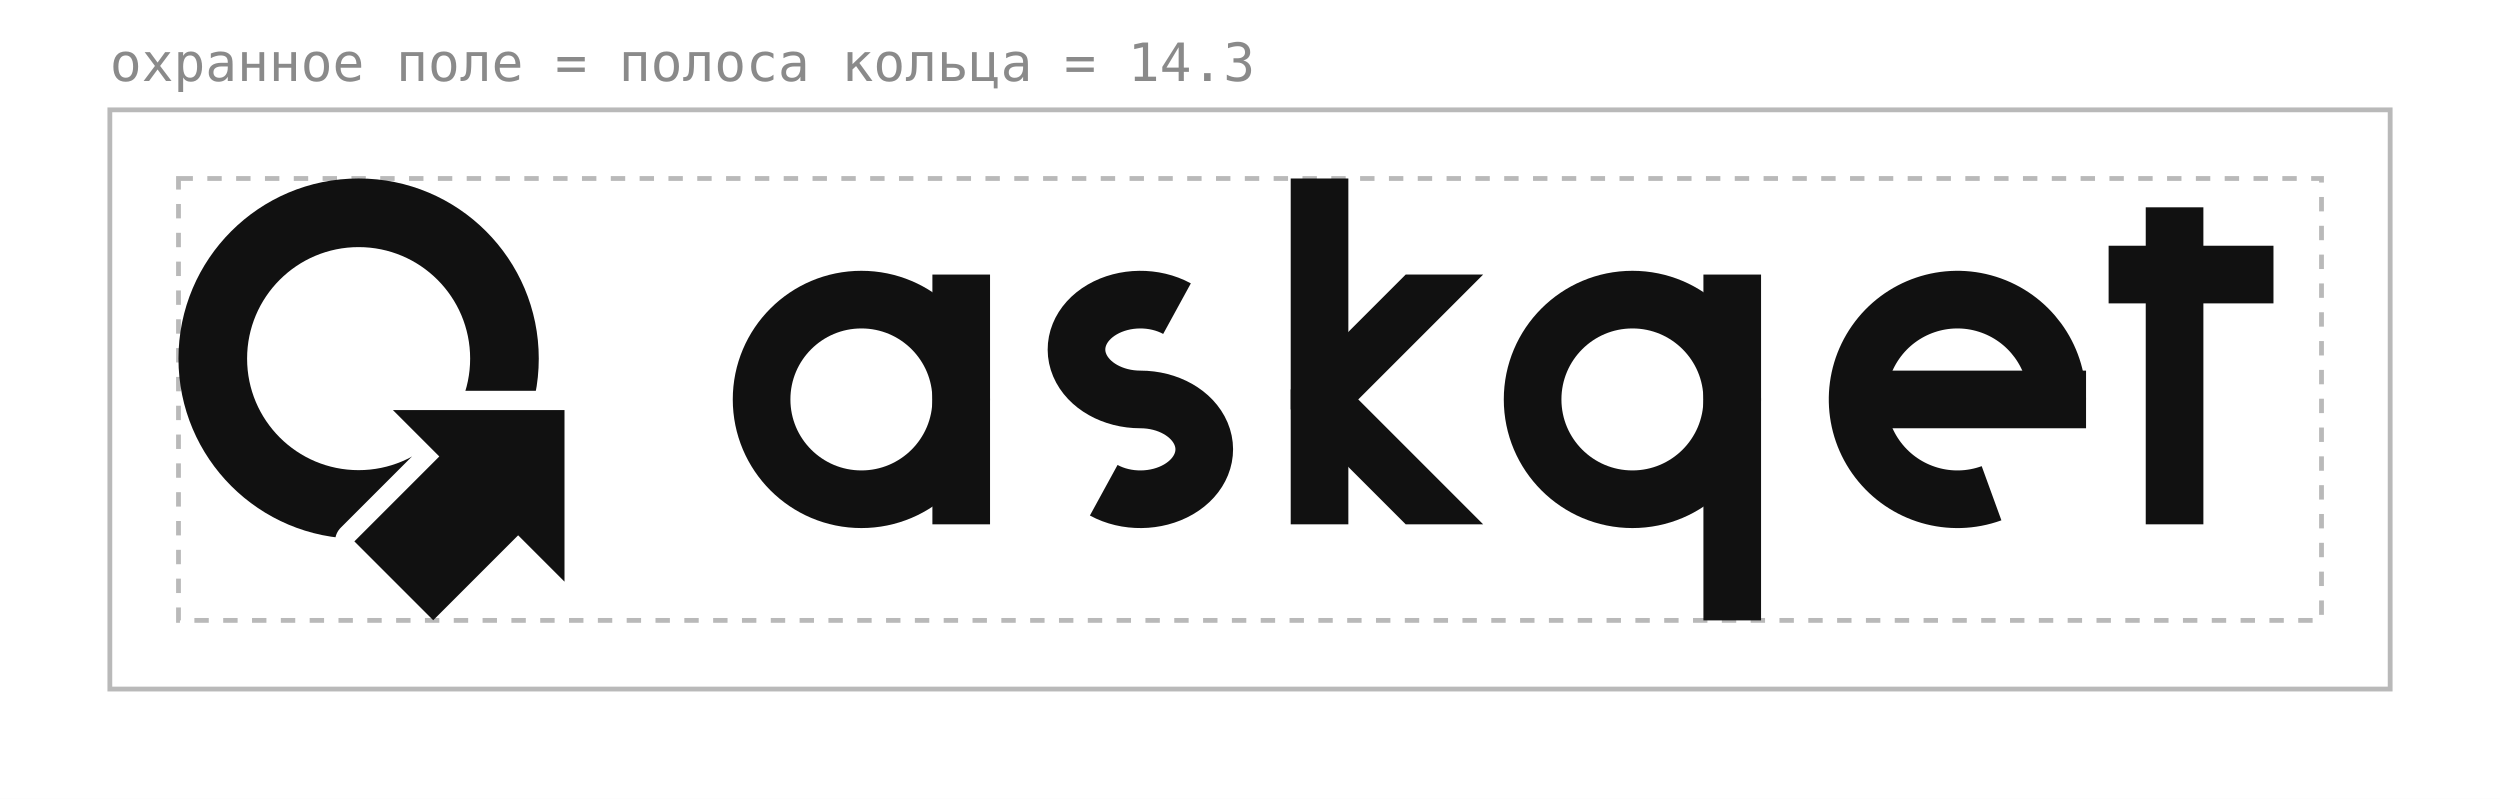
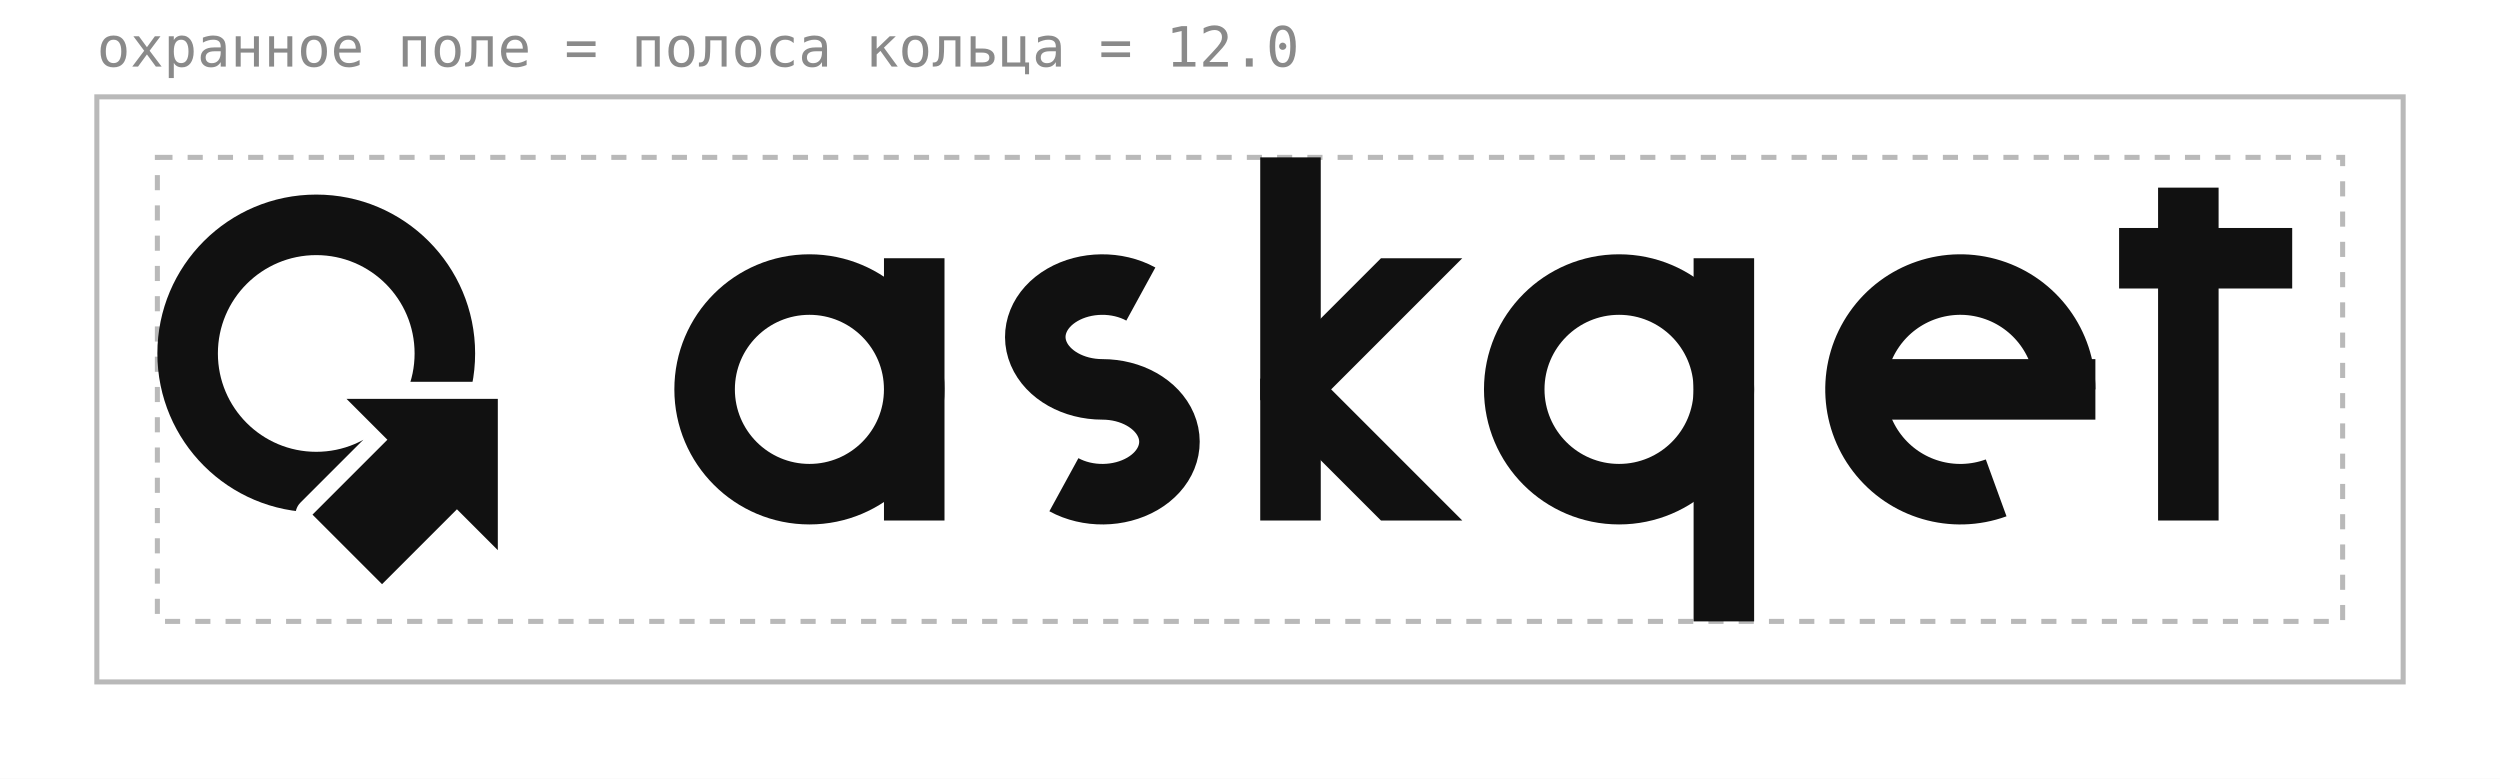
- <svg xmlns="http://www.w3.org/2000/svg" viewBox="0 0 520.475 166.321" fill="none">
-   <rect width="520.475" height="166.321" fill="#FFFFFF" />
-   <rect x="37.16" y="37.16" width="446.154" height="92" fill="none" stroke="#B9B9B9" stroke-width="1" stroke-dasharray="3 3" />
-   <rect x="22.868" y="22.868" width="474.739" height="120.585" fill="none" stroke="#B9B9B9" stroke-width="1" />
-   <g transform="translate(37.16,109.16)">
-     <g transform="translate(-16.079,-84.506) scale(0.893)">
+ <svg xmlns="http://www.w3.org/2000/svg" viewBox="0 0 495.659 154.4" fill="none">
+   <rect width="495.659" height="154.4" fill="#FFFFFF" />
+   <rect x="31.2" y="31.2" width="433.259" height="92" fill="none" stroke="#B9B9B9" stroke-width="1" stroke-dasharray="3 3" />
+   <rect x="19.2" y="19.2" width="457.259" height="116" fill="none" stroke="#B9B9B9" stroke-width="1" />
+   <g transform="translate(31.2,103.2)">
+     <g transform="translate(-13.5,-75.122) scale(0.75)">
      <defs>
-         <mask id="m10012">
+         <mask id="m10013">
          <rect width="128" height="128" fill="black" />
          <circle cx="60" cy="56" r="42" fill="white" />
          <circle cx="60" cy="56" r="26" fill="black" />
          <path d="M68,68 L108,68 L108,108 L97.192,97.192 L77.393,116.991 L59.009,98.607 L78.808,78.808 Z" fill="black" stroke="black" stroke-width="9" stroke-linejoin="round" stroke-miterlimit="8" />
        </mask>
      </defs>
-       <rect width="128" height="128" fill="#111111" mask="url(#m10012)" />
+       <rect width="128" height="128" fill="#111111" mask="url(#m10013)" />
      <path d="M68,68 L108,68 L108,108 L97.192,97.192 L77.393,116.991 L59.009,98.607 L78.808,78.808 Z" fill="#111111" />
    </g>
-     <g transform="translate(110.395,0)">
+     <g transform="translate(97.5,0)">
      <g transform="translate(5,0)">
        <g fill="none" stroke="#111111" stroke-width="12" stroke-linecap="butt" stroke-linejoin="miter">
          <path d="M47.56,-26 A20.78,20.78 0 1 1 47.56,-26.004" />
          <path d="M47.56,-52 L47.56,0" />
        </g>
      </g>
      <g transform="translate(70.56,0)">
        <g fill="none" stroke="#111111" stroke-width="12" stroke-linecap="butt" stroke-linejoin="miter">
          <path d="M26.927,-44.901 A13.299,10.39 0 1 0 19.299,-26 A13.299,10.39 0 1 1 11.671,-7.099" />
        </g>
      </g>
      <g transform="translate(121.158,0)">
        <g fill="none" stroke="#111111" stroke-width="12" stroke-linecap="butt" stroke-linejoin="miter">
          <path d="M6,-72 L6,0" />
        </g>
        <path d="M40.061,-52 L23.939,-52 L0,-28.061 L0,-23.939 L23.939,0 L40.061,0 L14.061,-26 Z" fill="#111111" />
      </g>
      <g transform="translate(165.519,0)">
        <g fill="none" stroke="#111111" stroke-width="12" stroke-linecap="butt" stroke-linejoin="miter">
          <path d="M47.56,-26 A20.78,20.78 0 1 1 47.56,-26.004" />
          <path d="M47.56,-52 L47.56,20" />
        </g>
      </g>
      <g transform="translate(233.179,0)">
        <g fill="none" stroke="#111111" stroke-width="12" stroke-linecap="butt" stroke-linejoin="miter">
          <path d="M47.56,-26 A20.78,20.78 0 1 0 33.887,-6.473" />
          <path d="M6,-26 L53.56,-26" />
        </g>
      </g>
      <g transform="translate(285.439,0)">
        <g fill="none" stroke="#111111" stroke-width="12" stroke-linecap="butt" stroke-linejoin="miter">
          <path d="M19.728,-66 L19.728,0" />
          <path d="M6,-52 L40.32,-52" />
        </g>
      </g>
    </g>
  </g>
-   <text x="22.868" y="16.868" font-family="ui-monospace,monospace" font-size="11" fill="#8A8A8A">охранное поле = полоса кольца = 14.3</text>
+   <text x="19.2" y="13.2" font-family="ui-monospace,monospace" font-size="11" fill="#8A8A8A">охранное поле = полоса кольца = 12.0</text>
</svg>
